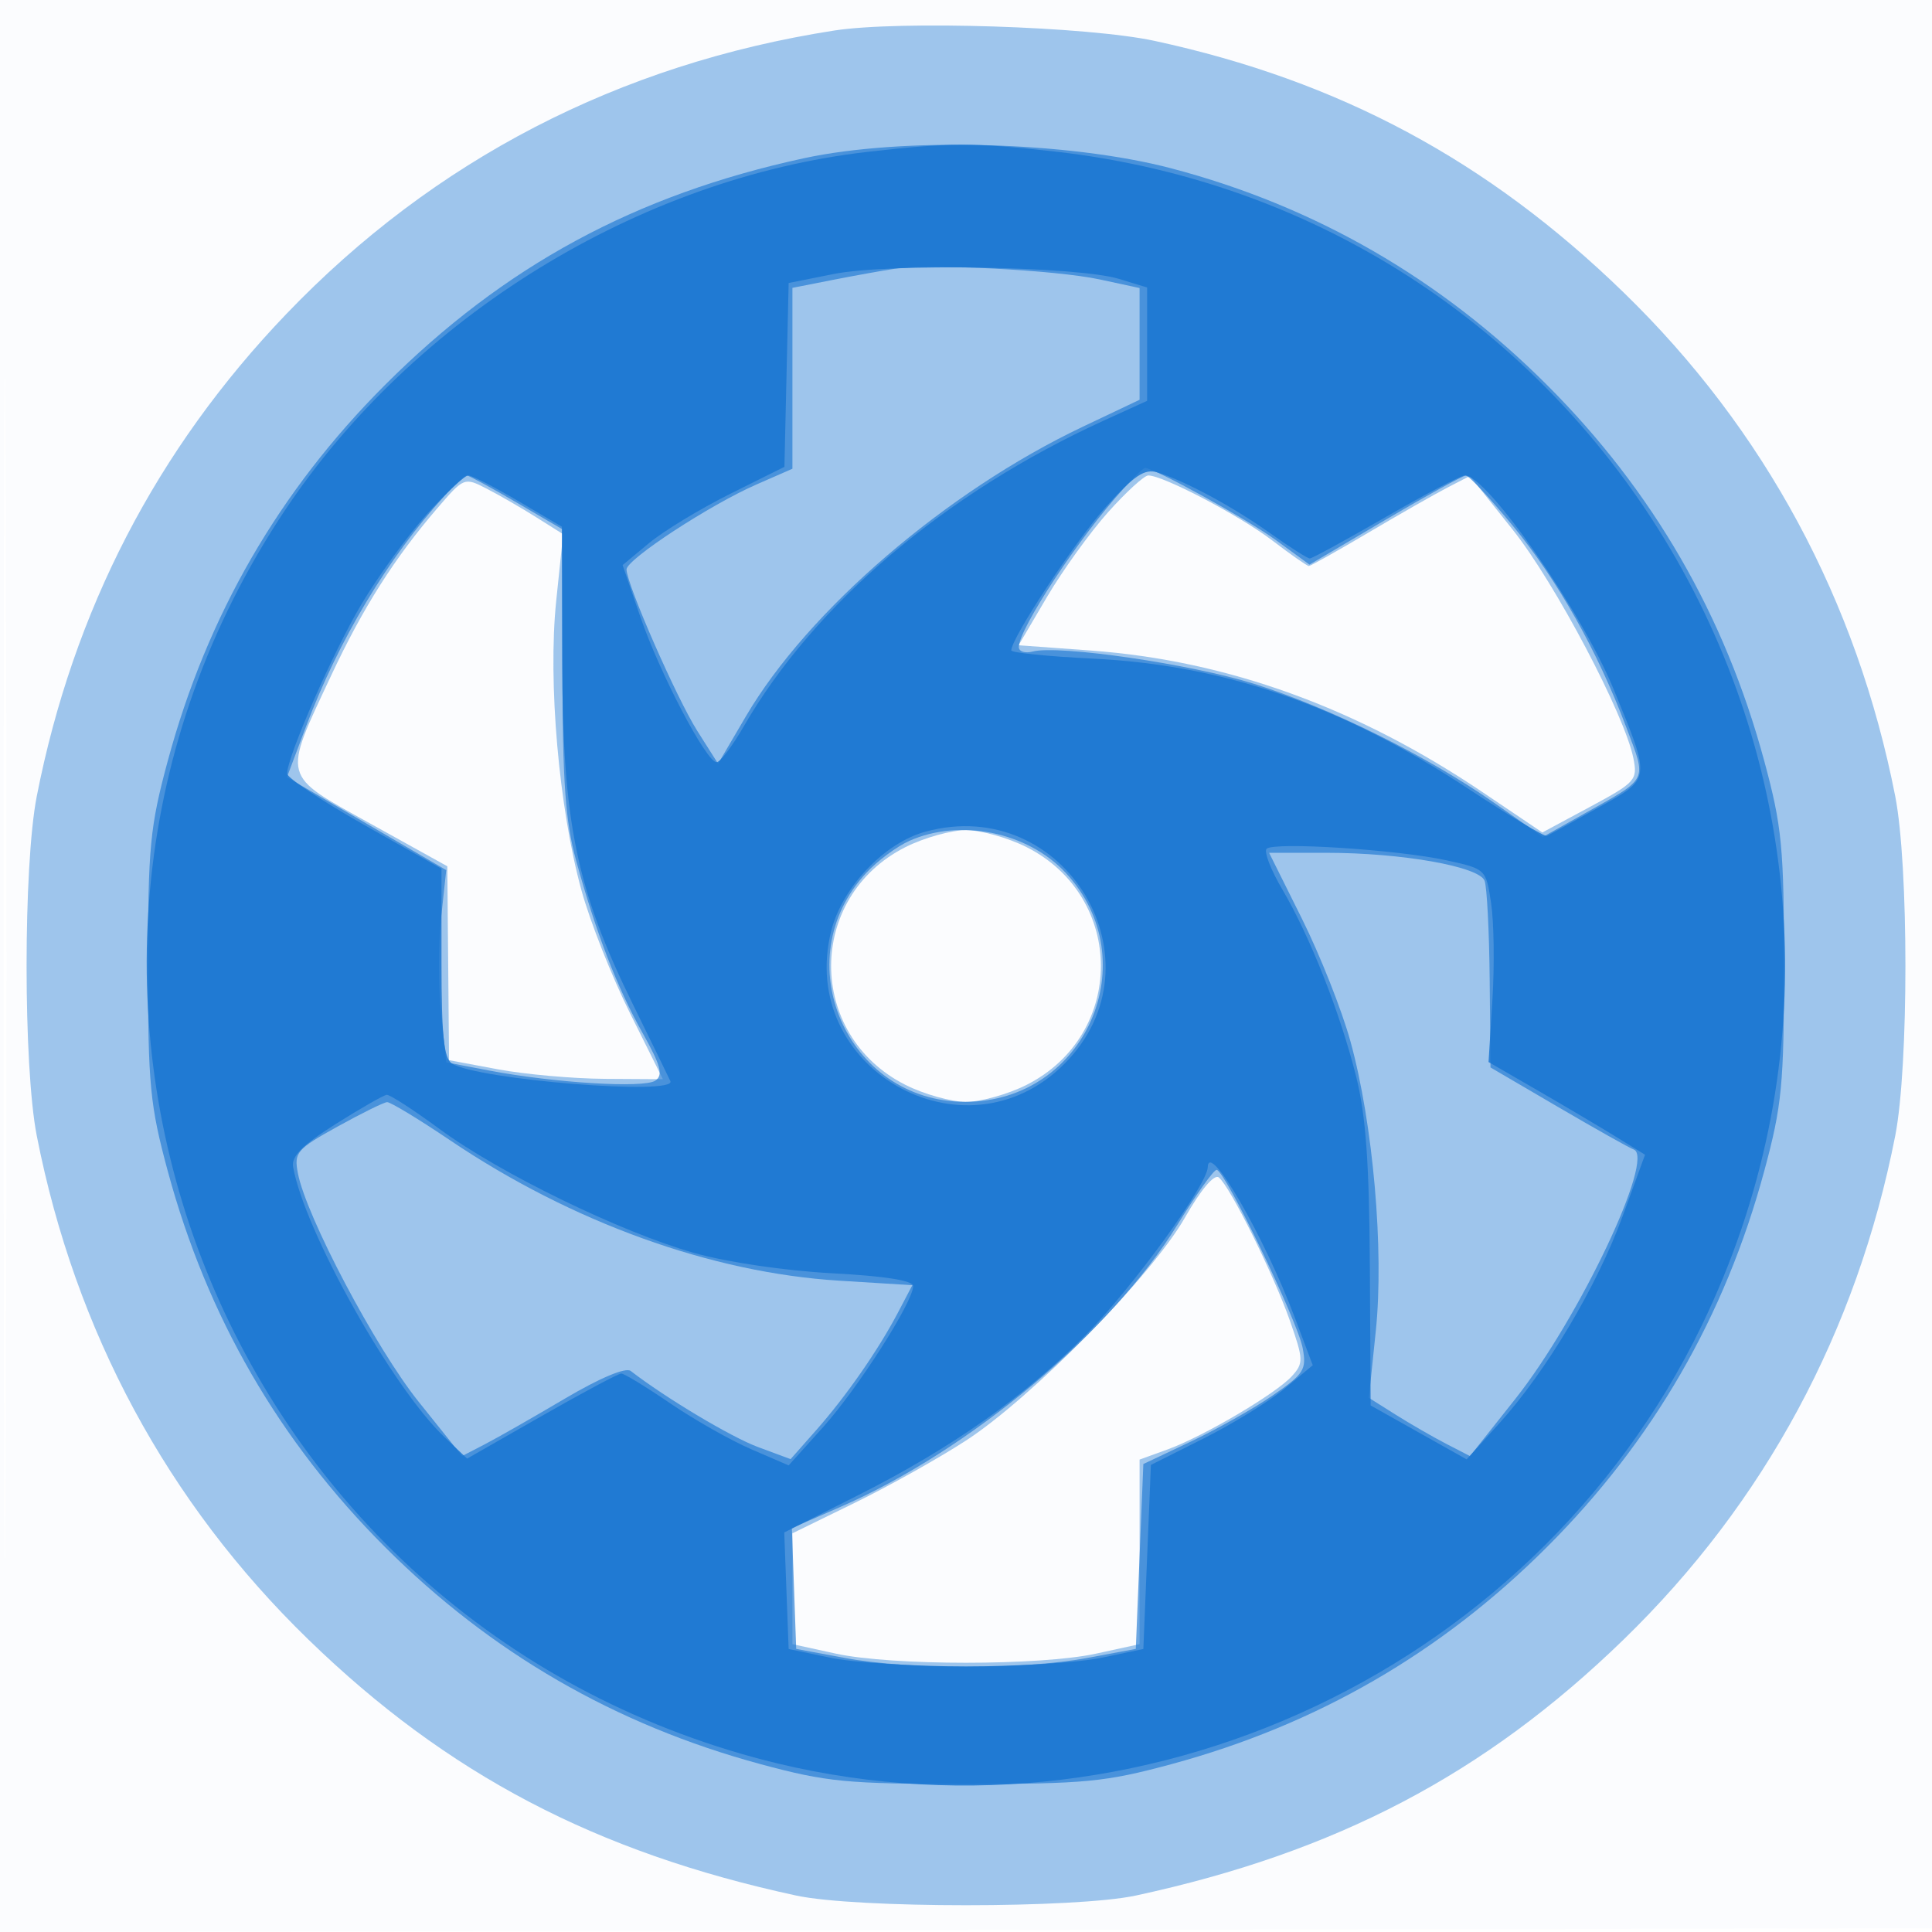
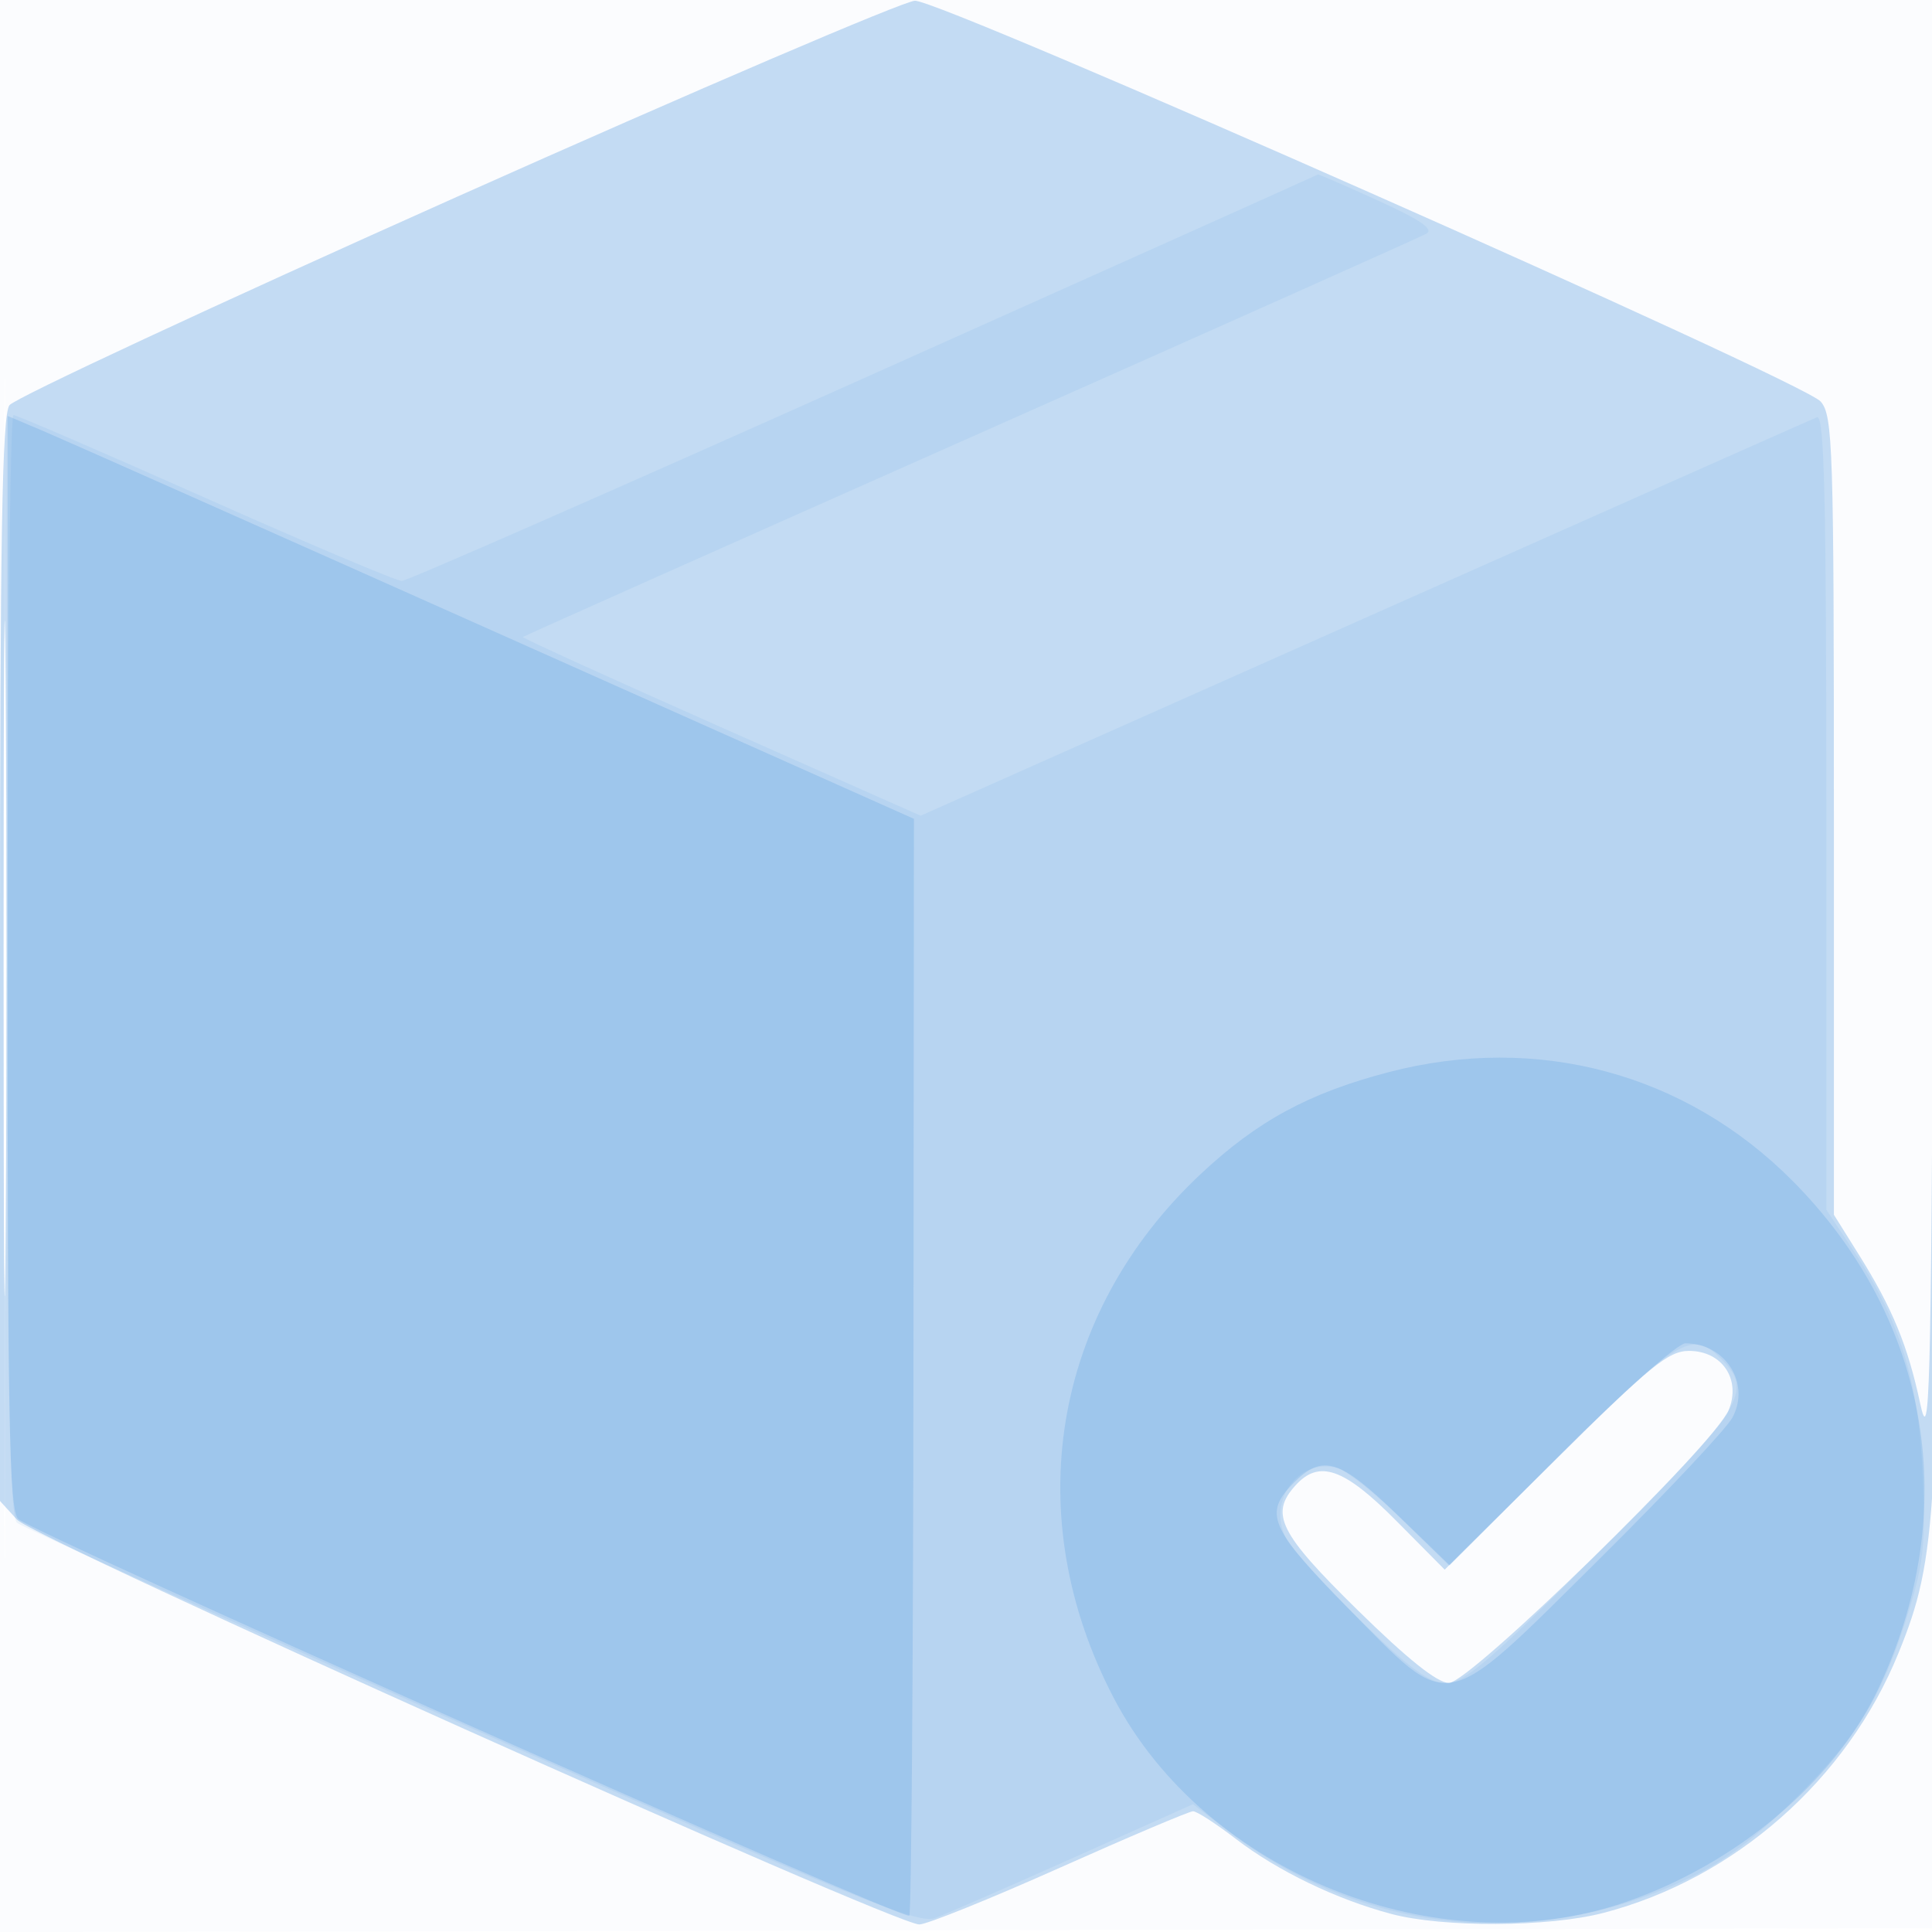
<svg xmlns="http://www.w3.org/2000/svg" width="256" height="256">
  <path fill-opacity=".016" d="M0 128.004v128.004l128.25-.254 128.25-.254.254-127.75L257.008 0H0v128.004m.485.496c0 70.4.119 99.053.265 63.672.146-35.38.146-92.98 0-128C.604 29.153.485 58.1.485 128.5" fill="#1976D2" fill-rule="evenodd" />
-   <path fill-opacity=".414" d="M110.5 4.051C82.037 8.492 57.508 21.188 37.936 41.608 20.753 59.537 9.701 80.895 4.873 105.5c-1.801 9.181-1.801 35.819 0 45 5.086 25.923 17.318 48.612 35.98 66.739 18.375 17.848 38.091 28.197 64.647 33.931 7.912 1.708 37.088 1.708 45 0 26.556-5.734 46.272-16.083 64.647-33.931 18.662-18.127 30.894-40.816 35.98-66.739 1.801-9.181 1.801-35.819 0-45-5.086-25.923-17.318-48.612-35.98-66.739-18.016-17.5-37.679-28.049-62.147-33.342-8.851-1.915-33.839-2.719-42.5-1.368M57.937 67.355c-5.675 6.602-9.848 13.179-14.046 22.136-6.475 13.818-6.675 13.065 5.205 19.652l10.177 5.643.114 12.846.113 12.847 6.5 1.214c3.575.667 9.951 1.235 14.169 1.26l7.669.047-4.359-8.75c-2.397-4.812-5.289-12.125-6.425-16.25-2.998-10.886-4.465-27.659-3.355-38.358l.919-8.858-3.559-2.242c-1.957-1.233-4.909-2.936-6.559-3.786-2.978-1.534-3.026-1.515-6.563 2.599m88.906.496c-2.389 2.669-6.038 7.731-8.111 11.25l-3.767 6.399 9.58.7c18.028 1.316 35.321 7.575 51.975 18.814l7.848 5.295 6.334-3.404c6.009-3.23 6.304-3.56 5.738-6.405-1.147-5.77-10.374-23.254-15.998-30.312l-5.672-7.12-3.002 1.552c-1.651.854-6.361 3.538-10.467 5.966-4.107 2.428-7.65 4.414-7.875 4.414-.225 0-2.416-1.532-4.869-3.404-4.319-3.297-14.43-8.596-16.402-8.596-.533 0-2.924 2.183-5.312 4.851M119.97 112.25c-13.123 6.629-13.123 24.871 0 31.5 2.45 1.238 6.063 2.25 8.03 2.25 1.967 0 5.58-1.012 8.03-2.25 13.123-6.629 13.123-24.871 0-31.5-2.45-1.237-6.063-2.25-8.03-2.25-1.967 0-5.58 1.013-8.03 2.25M157 161.354c-4.352 7.642-20.272 23.85-29 29.524-3.575 2.325-10.213 6.041-14.75 8.26l-8.25 4.033V217.858l5.75 1.254c7.405 1.615 27.095 1.615 34.5 0l5.75-1.254v-24.456l3.648-1.32c4.794-1.733 14.437-7.412 16.54-9.741 1.553-1.719 1.535-2.204-.269-7.341-2.19-6.233-7.905-17.753-9.416-18.979-.608-.493-2.383 1.609-4.503 5.333" fill="#1976D2" fill-rule="evenodd" />
-   <path fill-opacity=".633" d="M106.5 20.973c-22.292 4.83-39.705 14.257-55.488 30.039-14.029 14.03-23.57 30.536-28.774 49.782-2.363 8.739-2.625 11.45-2.625 27.206s.262 18.467 2.625 27.206c5.204 19.246 14.745 35.752 28.774 49.782 14.03 14.029 30.536 23.57 49.782 28.774 8.739 2.363 11.45 2.625 27.206 2.625s18.467-.262 27.206-2.625c19.246-5.204 35.752-14.745 49.782-28.774 14.029-14.03 23.57-30.536 28.774-49.782 2.363-8.739 2.625-11.45 2.625-27.206s-.262-18.467-2.625-27.206c-5.204-19.246-14.745-35.752-28.774-49.782-14.091-14.09-30.744-23.693-49.782-28.705-13.549-3.567-35.609-4.171-48.706-1.334m12 14.646c-1.65.25-5.362.92-8.25 1.489L105 38.142v23.97l-4.75 2.077c-6.192 2.707-17.255 9.944-17.232 11.273.035 1.995 6.648 17.075 9.379 21.388l2.754 4.349 3.674-6.267c8.243-14.057 26.562-29.805 44.666-38.396L151 52.973V38.166l-5.25-1.133c-5.812-1.255-22.567-2.124-27.25-1.414m30.364 29.131C143.041 71.129 135 83.305 135 85.744c0 .588.826.853 1.835.589 3.458-.904 21.048 1.663 29.357 4.284 10.03 3.165 22.999 9.592 31.774 15.747l6.466 4.535 5.534-3.108c8.572-4.815 8.255-4.157 5.513-11.444-3.799-10.092-9.099-19.497-15.061-26.725-3.004-3.642-5.79-6.614-6.19-6.605-.4.009-5.225 2.667-10.721 5.907l-9.993 5.89-4.507-3.286C165.275 68.808 152.92 62 151.716 62c-.188 0-1.472 1.237-2.852 2.75m-90 1C51.41 73.915 44.842 84.856 40.56 96.241l-2.536 6.741 10.552 6.155 10.552 6.156-.681 6.353c-.374 3.495-.372 9.226.004 12.737l.683 6.383 5.683 1.085c8.602 1.642 20.516 2.366 22.019 1.338 1.068-.73.728-1.998-1.686-6.301-3.395-6.053-6.18-13.281-8.819-22.888-1.413-5.145-1.79-10.397-1.808-25.188L74.5 70.123l-6.088-3.561C65.063 64.603 62.11 63 61.849 63c-.261 0-1.605 1.237-2.985 2.75m61.636 45.667c-1.65.737-4.209 2.632-5.686 4.211-10.782 11.526-2.66 30.372 13.089 30.372 15.938 0 24.142-18.76 13.283-30.373-5.038-5.388-13.972-7.206-20.686-4.21m52.021 10.333c2.397 4.813 5.289 12.125 6.425 16.25 2.998 10.886 4.465 27.659 3.355 38.358l-.919 8.858 3.559 2.242c1.957 1.233 4.972 2.97 6.7 3.861l3.141 1.62 5.984-7.548c8.468-10.679 18.616-32.069 15.696-33.084-.529-.184-5.012-2.704-9.962-5.6l-9-5.265-.109-11.634c-.061-6.398-.364-12.295-.675-13.105-.725-1.891-10.983-3.703-20.967-3.703h-7.587l4.359 8.75M44.704 149.289c-5.391 2.986-5.757 3.417-5.238 6.149 1.091 5.733 10.297 23.167 15.988 30.278l5.776 7.216 3.002-1.552c1.651-.854 6.432-3.58 10.625-6.059 4.62-2.731 8.054-4.175 8.714-3.664 4.628 3.577 13.301 8.762 16.873 10.086l4.316 1.6 3.37-3.816c3.99-4.517 8.242-10.633 10.867-15.629l1.893-3.603-9.695-.598c-16.92-1.046-35.444-7.731-51.57-18.613-4.144-2.796-7.893-5.066-8.33-5.045-.437.022-3.403 1.484-6.591 3.25m111.329 12.97c-8.786 14.244-27.564 29.962-44.73 37.44l-6.376 2.778.286 8.006.287 8.007 6.5 1.208c8.333 1.549 23.668 1.549 32 0l6.5-1.209.5-12.249.5-12.249 6.276-2.966c3.452-1.63 8.335-4.381 10.851-6.113 4.167-2.866 4.523-3.428 3.986-6.28-.682-3.621-10.343-23.636-11.403-23.623-.39.004-2.72 3.267-5.177 7.25" fill="#1976D2" fill-rule="evenodd" />
-   <path fill-opacity=".833" d="M115 20.118C84.682 23.586 54.789 41.994 37.68 67.73-3.021 128.953 27.51 211.9 98.296 232.413c50.062 14.507 104.459-9.792 127.215-56.827C258.3 107.81 214.472 28.41 139.666 20.069c-10.711-1.194-13.857-1.188-24.666.049m-4.5 16.181l-6 1.201-.28 12.178-.28 12.179-7.22 3.599c-3.971 1.98-8.795 4.91-10.72 6.51l-3.5 2.91 2.334 6.812C87.393 89.16 93.598 101 94.954 101c.471 0 2.089-2.137 3.596-4.75 9.336-16.183 26.726-30.955 47.7-40.518l5.75-2.621V38.094l-3.75-1.144c-5.437-1.658-30.556-2.091-37.75-.651m36.061 30.844C142.51 71.649 134 84.546 134 86.18c0 .31 4.838.799 10.75 1.087 17.603.858 33.113 6.239 49.915 17.316 5.371 3.542 10.015 6.322 10.319 6.178.304-.143 3.341-1.819 6.75-3.723 7.107-3.97 7.052-3.561 2.109-15.64C209.616 81.068 197.061 63 194.11 63c-.524 0-5.238 2.475-10.478 5.5-5.239 3.025-9.774 5.5-10.077 5.5-.303 0-2.689-1.521-5.303-3.38-4.927-3.505-11.193-6.882-14.883-8.021-1.702-.526-3.071.388-6.808 4.544m-90.026 1.029c-2.558 2.845-6.464 8.226-8.681 11.958-3.706 6.237-9.746 20.006-9.814 22.37-.016.55 4.581 3.611 10.216 6.803l10.244 5.802v12.483c0 9.611.322 12.681 1.398 13.348 3.467 2.146 29.807 4.253 28.929 2.314-.187-.412-2.439-5.025-5.004-10.25-7.445-15.161-9.276-24.064-9.326-45.352l-.043-17.851-5.771-3.399C65.508 64.529 62.522 63 62.048 63c-.474 0-2.955 2.328-5.513 5.172m66.085 42.031c-5.429 1.479-11.024 7.375-12.478 13.148C105.571 141.503 127.79 154.21 141 141c13.493-13.493.151-35.847-18.38-30.797m45.208 2.27c-.369.387.572 2.813 2.091 5.39 3.672 6.227 7.668 16.356 9.778 24.784 1.284 5.128 1.741 11.474 1.817 25.216l.102 18.364 6.362 3.573 6.361 3.573 4.296-4.745c6.263-6.918 12.985-18.203 16.375-27.493l2.965-8.125-3.737-2.311c-2.056-1.271-6.722-4.035-10.369-6.143l-6.63-3.832.513-8.233c.283-4.528.206-10.283-.17-12.79-.68-4.54-.702-4.561-5.882-5.699-6.478-1.422-22.966-2.478-23.872-1.529M44.5 148.928c-4.405 2.781-5.911 4.291-5.665 5.68 1.497 8.459 13.101 29.194 20.024 35.778l3.035 2.886 9.868-5.636c5.427-3.1 10.181-5.636 10.564-5.636.383 0 3.299 1.776 6.479 3.947 3.181 2.171 8.013 4.91 10.739 6.086l4.956 2.139 4.54-5.042c4.589-5.096 11.96-16.631 11.96-18.716 0-.736-3.755-1.33-10.75-1.701-6.206-.33-13.92-1.465-18.25-2.686-9.699-2.736-25.808-10.574-33.753-16.423-3.439-2.532-6.589-4.572-7-4.534-.411.039-3.447 1.775-6.747 3.858m115.533 5.738c-.066 2.336-10.026 16.03-16.166 22.227-8.065 8.141-17.827 15.013-30.159 21.23l-9.791 4.937.291 7.72.292 7.72 5.5 1.154c3.025.634 11.125 1.153 18 1.153s14.975-.519 18-1.153l5.5-1.154.5-12.195.5-12.195 7-3.515c3.85-1.934 8.675-4.906 10.723-6.605l3.722-3.09-2.347-6.236c-4.096-10.882-11.461-23.619-11.565-19.998" fill="#1976D2" fill-rule="evenodd" />
+   <path fill-opacity=".247" d="M60.5 26.099C28.6 40.346 1.938 52.763 1.25 53.692.277 55.007 0 71.301 0 127.135v71.753l2.25 2.467C4.609 203.942 118.408 255 121.813 255c.991 0 9.355-3.375 18.588-7.5s17.191-7.5 17.684-7.5c.494 0 3.039 1.644 5.656 3.654 5.549 4.259 13.308 8.007 20.598 9.948 6.868 1.829 20.836 1.764 28.109-.13 17.413-4.536 32.294-17.645 39.128-34.472 5.137-12.647 5.444-18.261 5.181-94.75l-.243-70.75-.34 69.5c-.305 62.367-.483 68.833-1.733 63-1.652-7.715-3.68-12.638-8.143-19.769l-3.298-5.27v-52.87c0-48.918-.131-53.02-1.75-54.883C238.887 50.489 124.729-.027 121.23.098 119.729.151 92.4 11.852 60.5 26.099M.474 127c0 39.875.124 56.188.276 36.25.151-19.937.151-52.562 0-72.5C.598 70.813.474 87.125.474 127m205.566 66.494-14.61 14.493-6.436-6.493c-6.914-6.976-10.206-8.128-13.339-4.665-3.419 3.777-2.165 6.295 8.205 16.484 6.625 6.508 10.605 9.687 12.13 9.687 2.746 0 35.196-31.621 37.054-36.107 1.695-4.091-.831-7.893-5.242-7.893-2.719 0-5.159 1.991-17.762 14.494" fill="#1976D2" fill-rule="evenodd" />
+   <path fill-opacity=".069" d="M114.5 50.098c-33 14.772-60.565 26.868-61.256 26.88-.691.012-12.377-4.928-25.969-10.978C13.682 59.95 2.21 55 1.781 55 1.351 55 1 87.795 1 127.878c0 57.089.271 73.099 1.25 73.901.688.563 27.745 12.793 60.128 27.176 51.207 22.745 59.219 26.028 61.5 25.199 1.442-.524 9.726-4.132 18.409-8.018l15.788-7.066 4.633 3.537c17.969 13.716 40.511 16.04 61.038 6.292 4.79-2.275 8.968-5.417 14.366-10.804 8.247-8.228 11.474-13.628 14.916-24.96 1.892-6.231 2.149-8.895 1.73-17.975-.564-12.242-3.025-20.204-9.049-29.279L242 160.293V107.54c0-41.806-.259-52.649-1.25-52.249-.687.278-27.69 12.27-60.005 26.65l-58.755 26.145L95.521 96.35c-14.558-6.455-26.368-11.83-26.245-11.944.123-.115 26.774-11.998 59.224-26.407 32.45-14.409 59.667-26.567 60.482-27.018 1.07-.592-.703-1.816-6.375-4.401-4.321-1.969-7.913-3.526-7.982-3.46-.069.067-27.125 12.207-60.125 26.978m92.318 142.616-14.832 14.714-6.243-6.11c-3.434-3.361-7.239-6.407-8.455-6.77-5.101-1.52-9.446 4.33-6.877 9.258.772 1.482 5.216 6.407 9.874 10.944 6.639 6.466 9.094 8.25 11.353 8.25 2.403 0 5.836-2.957 20.622-17.76 18.967-18.988 20.129-20.851 15.74-25.24-3.804-3.804-5.647-2.698-21.182 12.714" fill="#1976D2" fill-rule="evenodd" />
+   <path fill-opacity=".153" d="M1 127.484c0 61.281.218 72.591 1.424 73.797 1.758 1.758 117.389 53.239 118.064 52.564.268-.267.515-33.079.549-72.916l.063-72.429-55.3-24.685C35.385 70.238 8.363 58.225 5.75 57.12L1 55.111v72.373m183 14.584c-10.589 2.765-17.445 6.49-24.974 13.568-19.621 18.449-24.045 45.294-11.433 69.385 12.172 23.25 43.014 35.543 67.788 27.02 14.721-5.065 27.637-15.931 33.435-28.129 11.248-23.663 6.991-49.053-11.31-67.458-14.173-14.254-33.799-19.531-53.506-14.386m22.787 50.636-14.704 14.704-6.944-6.704c-7.633-7.369-9.87-8.064-13.684-4.249-4.088 4.088-3.255 6.011 7.232 16.685 13.699 13.943 12.279 14.218 33.073-6.39 9.019-8.937 17.036-17.462 17.816-18.944 2.394-4.55-.963-9.806-6.264-9.806-1.011 0-8.358 6.538-16.525 14.704" fill="#1976D2" fill-rule="evenodd" />
</svg>
